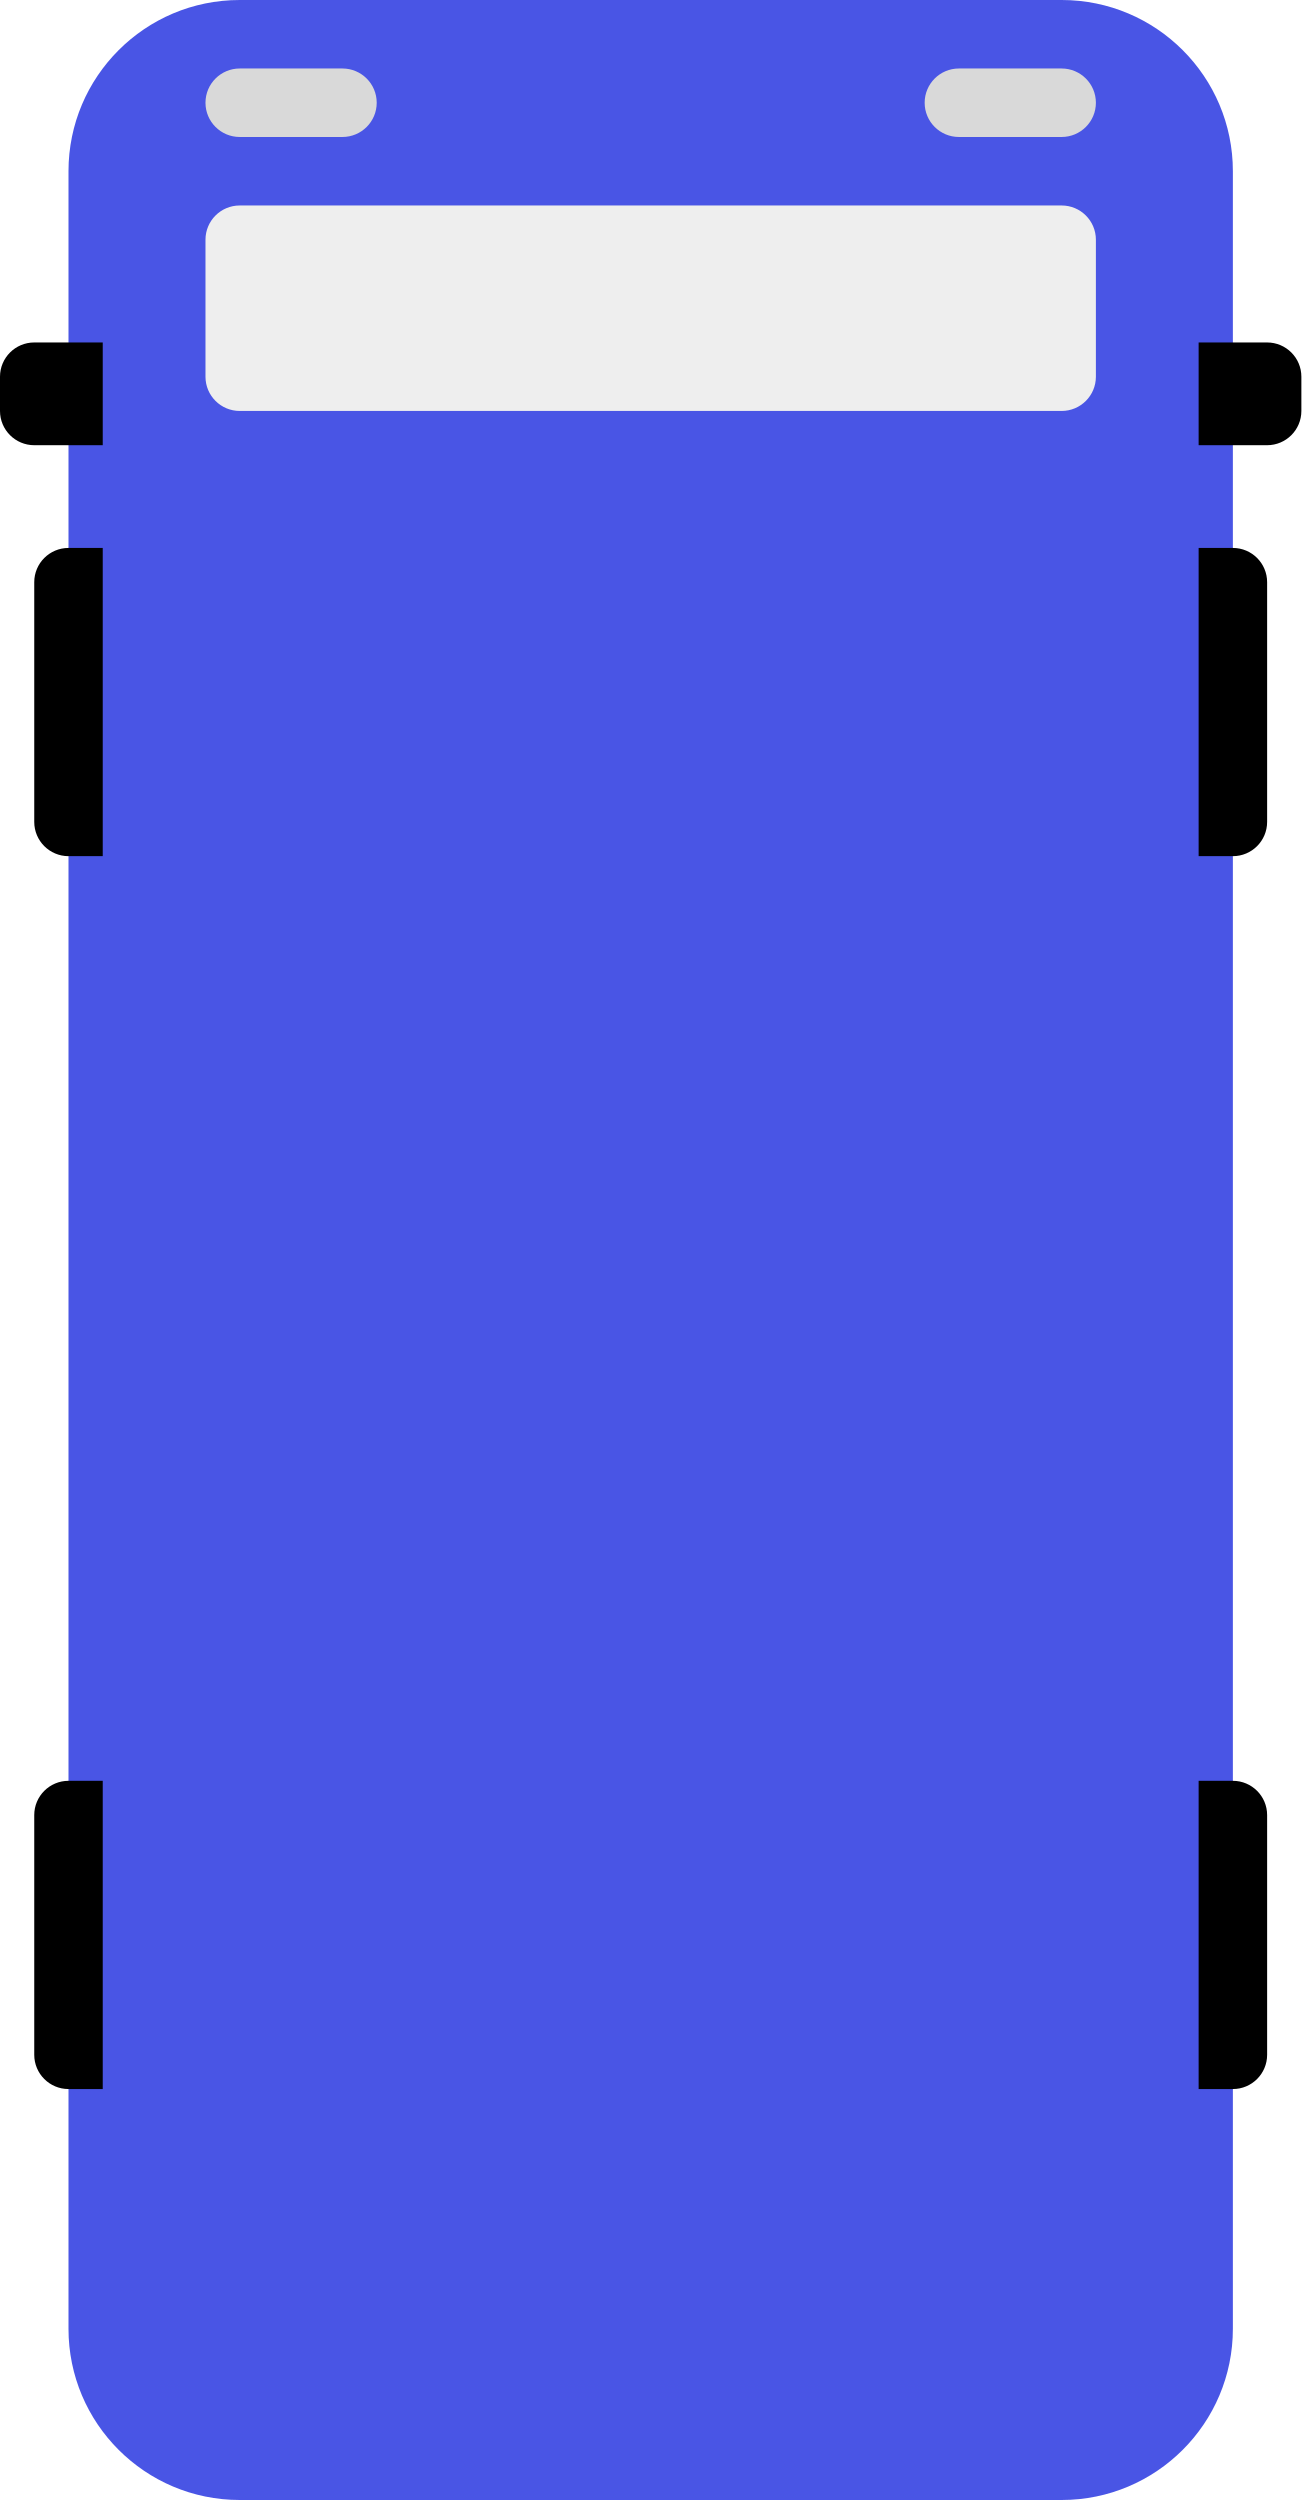
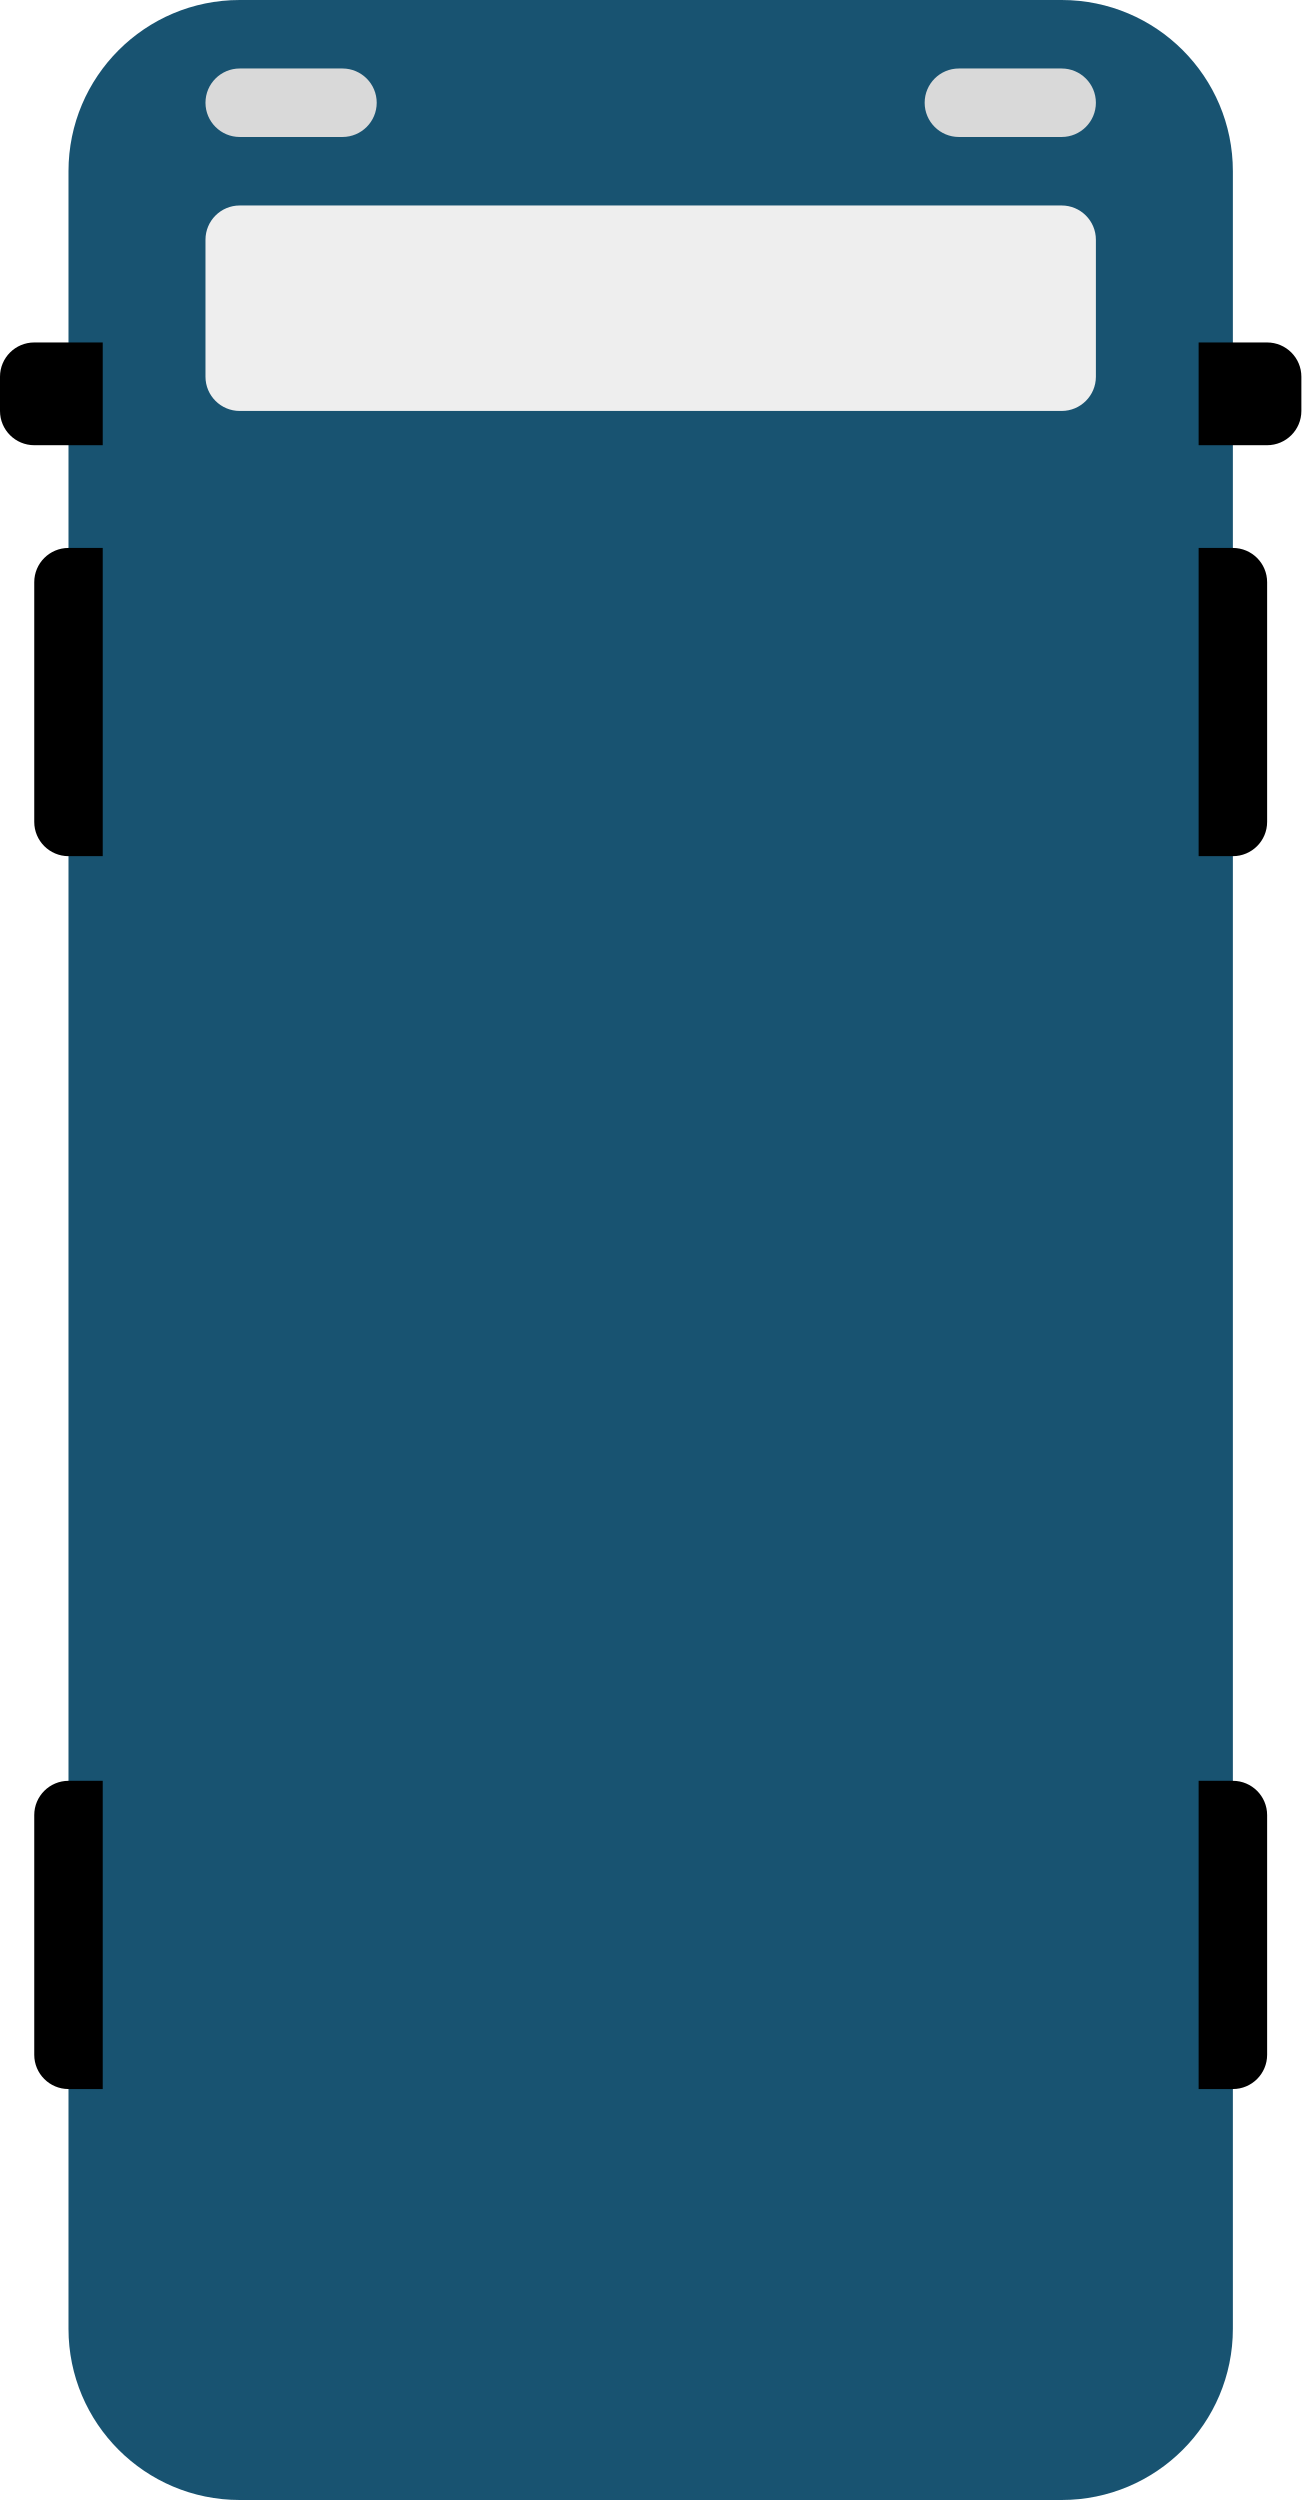
<svg xmlns="http://www.w3.org/2000/svg" width="38" height="73" viewBox="0 0 38 73" fill="none">
-   <rect x="2" width="34" height="73" rx="5" fill="#4955E5" />
+   <rect x="2" width="34" height="73" rx="5" fill="#185371" />
  <rect x="6" y="6" width="26" height="6" rx="1" fill="#EEEEEE" />
  <path d="M35 16H36C36.552 16 37 16.448 37 17V24C37 24.552 36.552 25 36 25H35V16Z" fill="black" />
  <path d="M35 10H37C37.552 10 38 10.448 38 11V12C38 12.552 37.552 13 37 13H35V10Z" fill="black" />
  <path d="M35 52H36C36.552 52 37 52.448 37 53V60C37 60.552 36.552 61 36 61H35V52Z" fill="black" />
  <path d="M1 17C1 16.448 1.448 16 2 16H3V25H2C1.448 25 1 24.552 1 24V17Z" fill="black" />
  <path d="M0 11C0 10.448 0.448 10 1 10H3V13H1C0.448 13 0 12.552 0 12V11Z" fill="black" />
  <path d="M1 53C1 52.448 1.448 52 2 52H3V61H2C1.448 61 1 60.552 1 60V53Z" fill="black" />
  <path d="M6 3C6 2.448 6.448 2 7 2H10C10.552 2 11 2.448 11 3C11 3.552 10.552 4 10 4H7C6.448 4 6 3.552 6 3Z" fill="#D9D9D9" />
  <path d="M27 3C27 2.448 27.448 2 28 2H31C31.552 2 32 2.448 32 3C32 3.552 31.552 4 31 4H28C27.448 4 27 3.552 27 3Z" fill="#D9D9D9" />
</svg>
